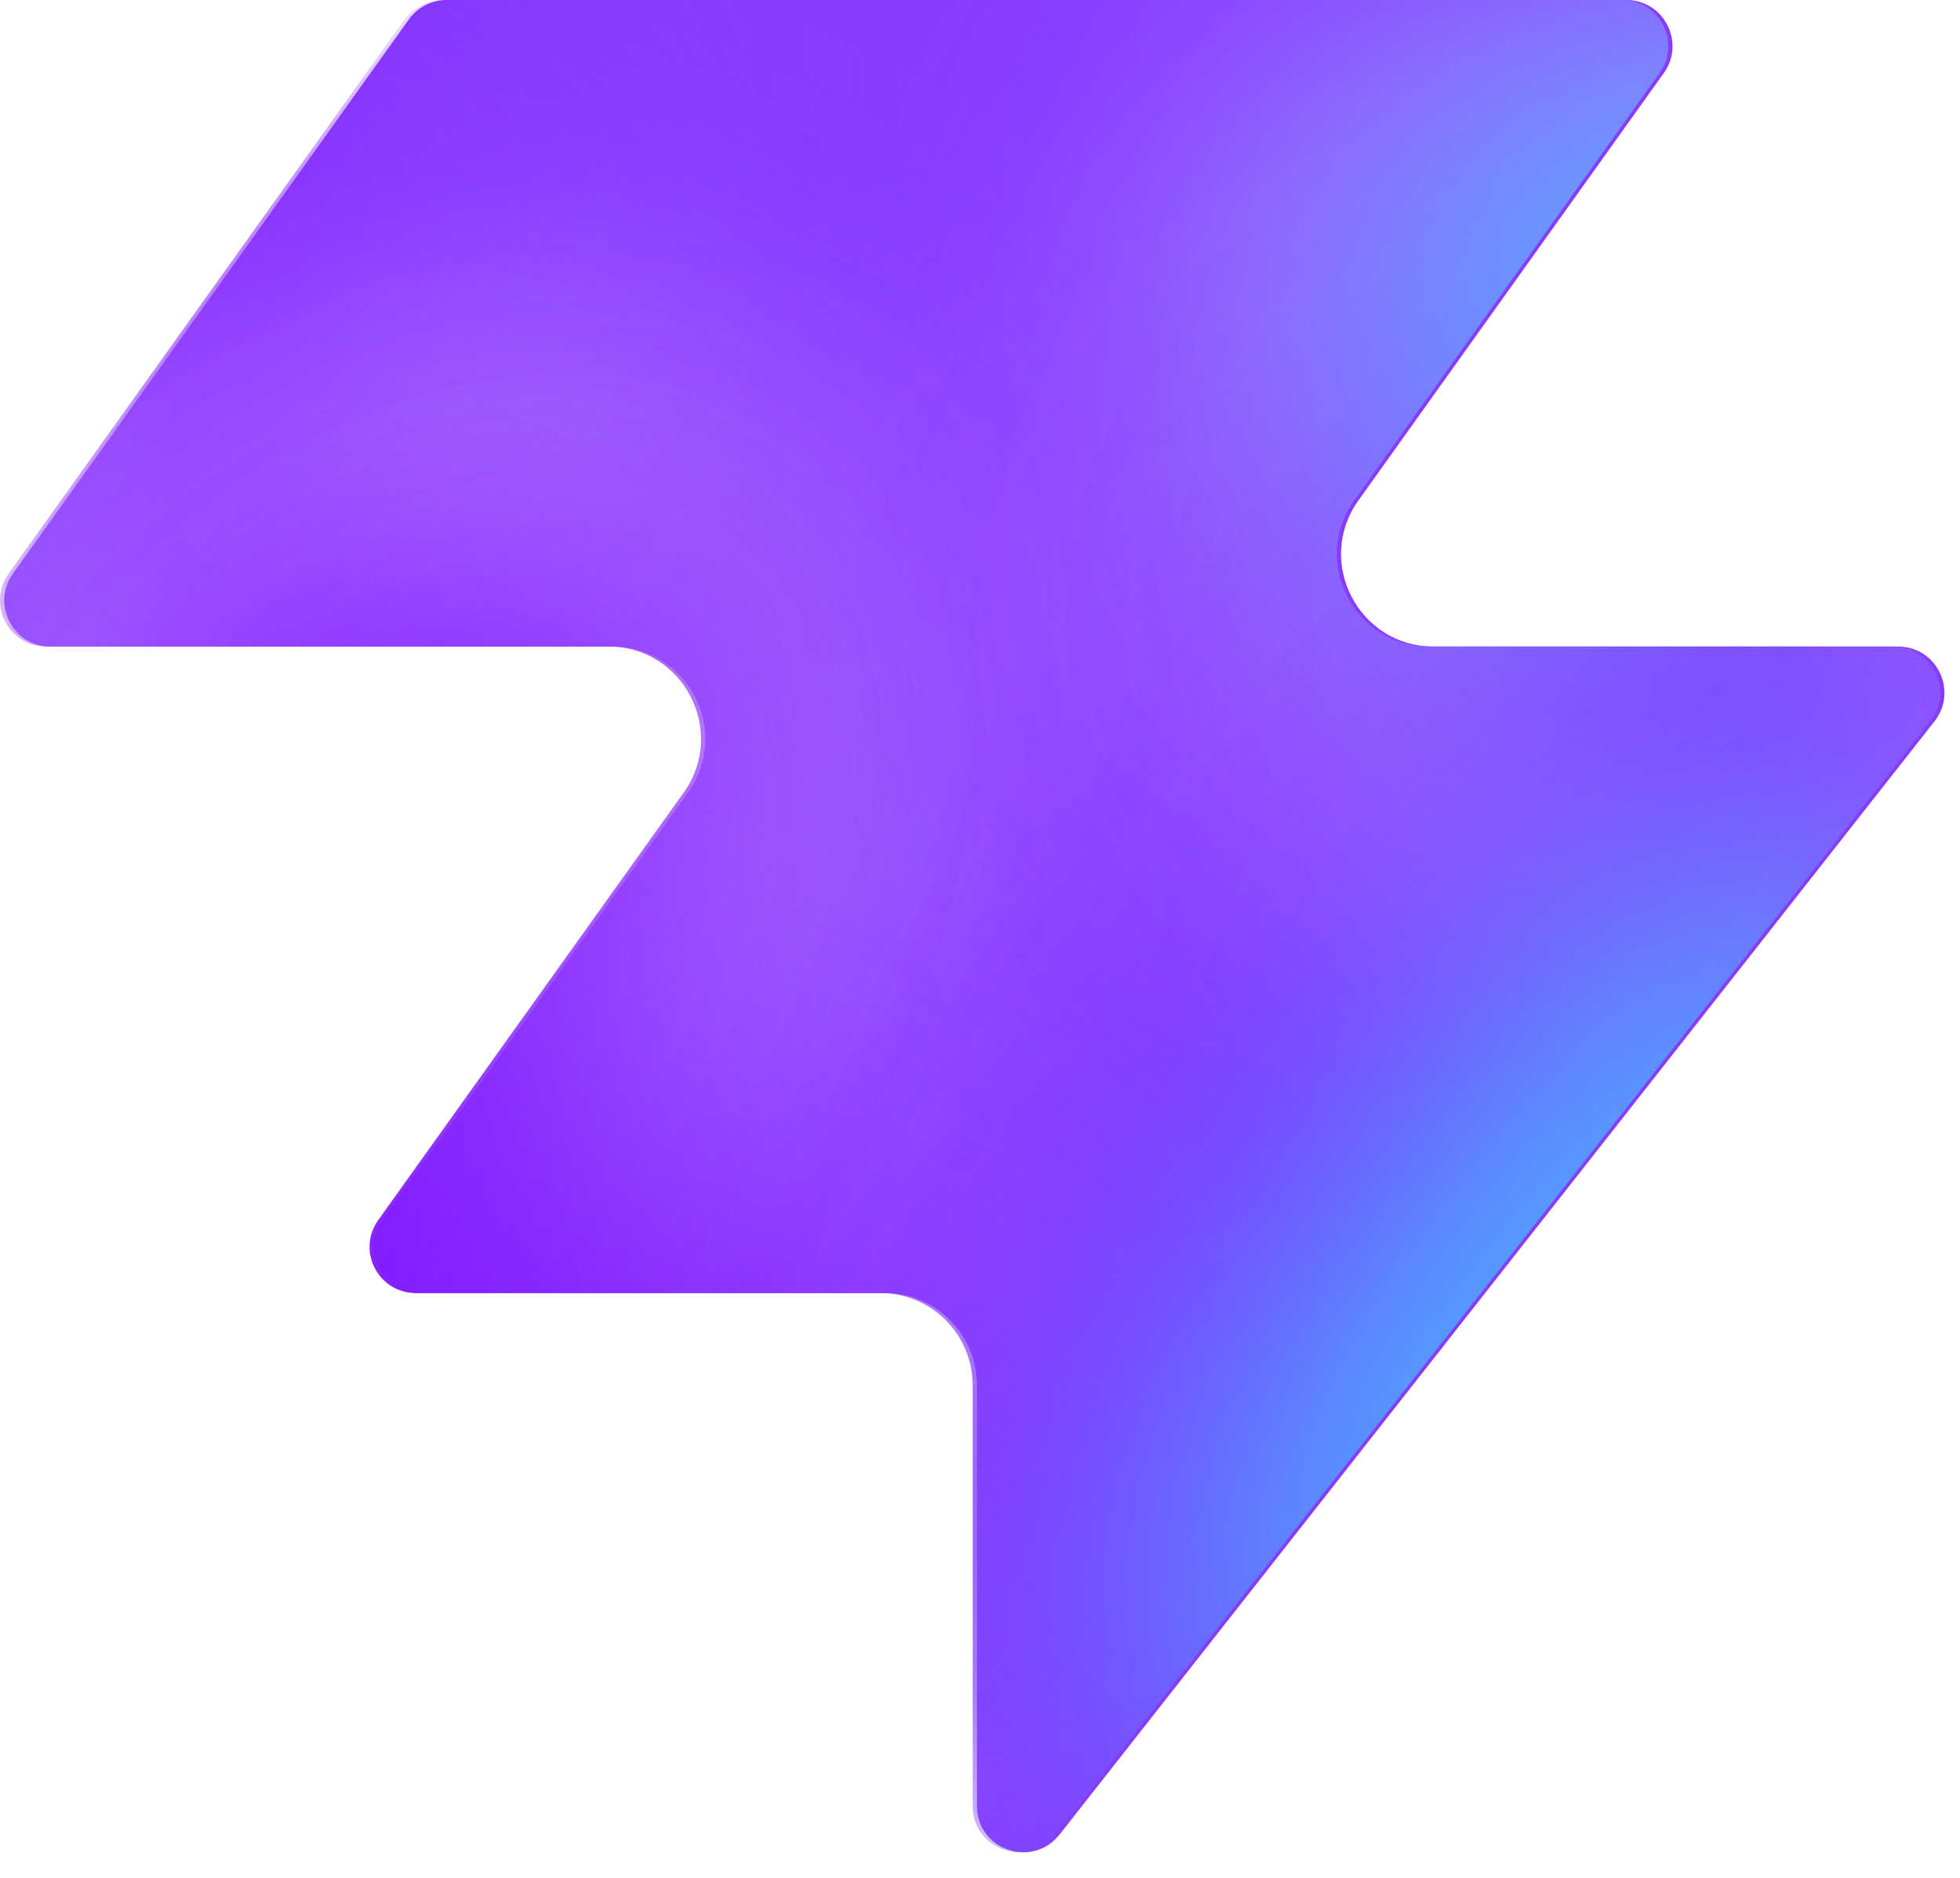
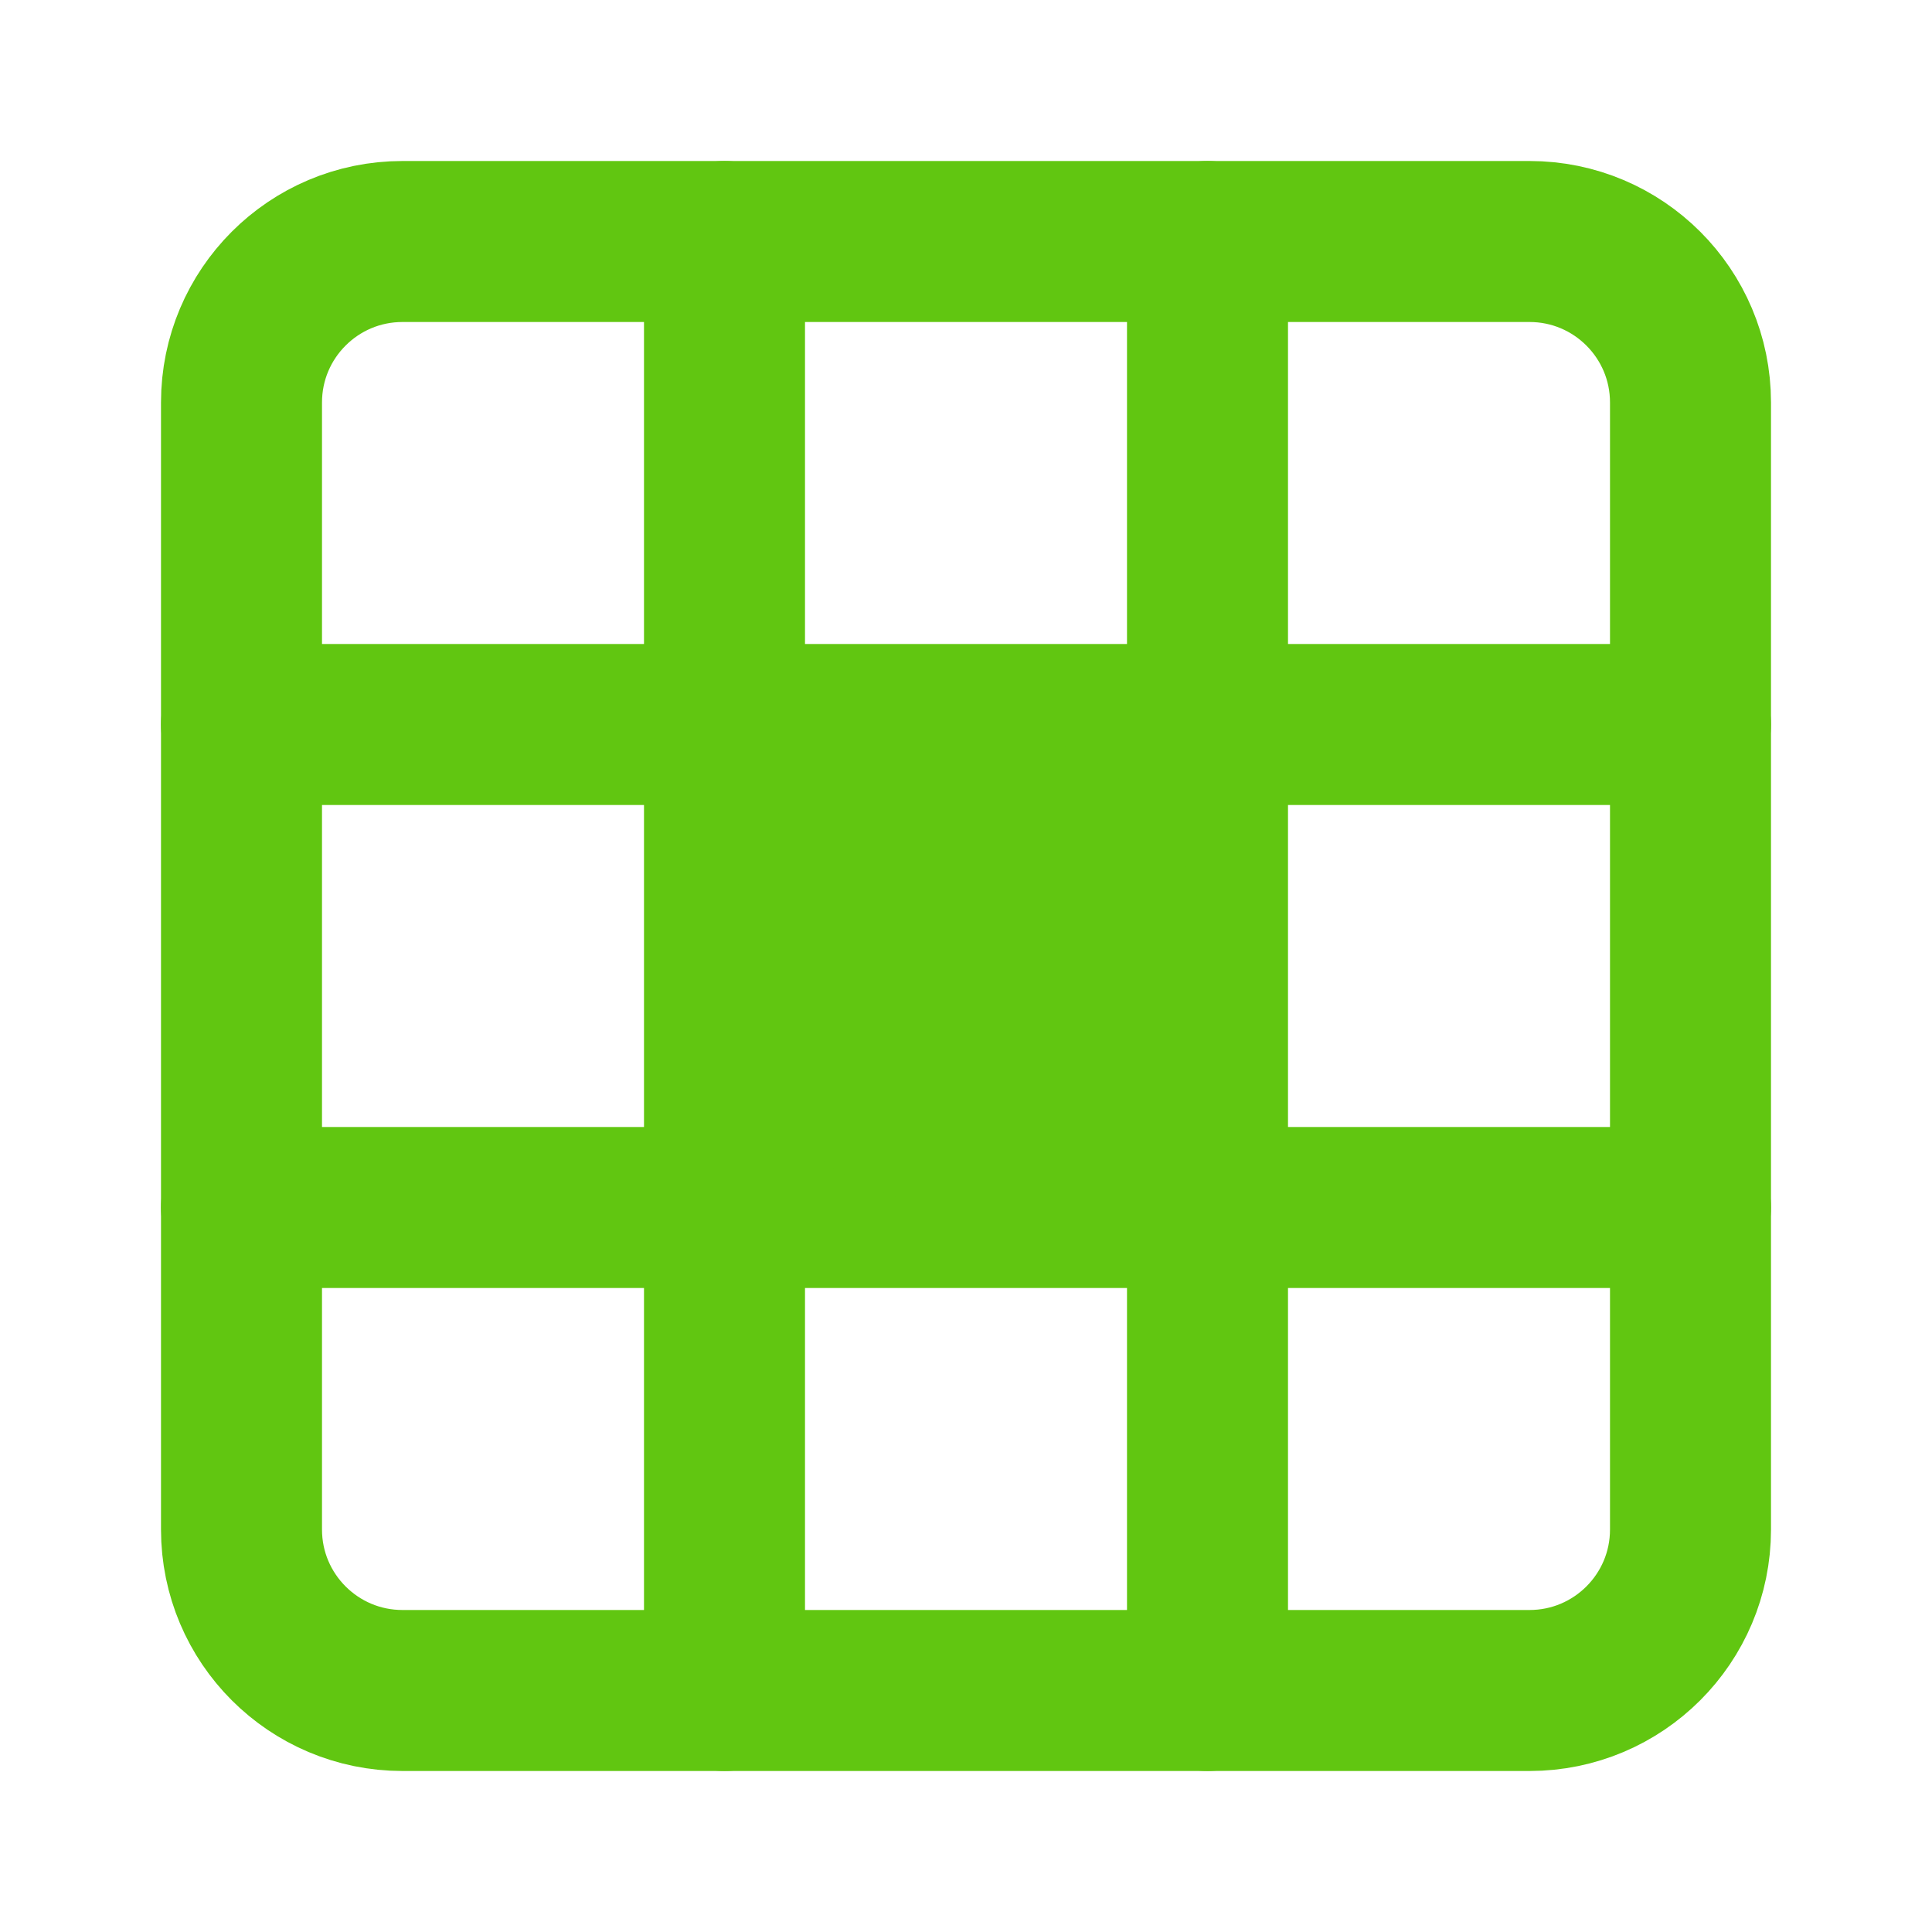
- <svg xmlns="http://www.w3.org/2000/svg" width="48" height="46" fill="none" viewBox="0 0 48 46">
-   <path fill="#863bff" d="M25.946 44.938c-.664.845-2.021.375-2.021-.698V33.937a2.26 2.26 0 0 0-2.262-2.262H10.287c-.92 0-1.456-1.04-.92-1.788l7.48-10.471c1.07-1.497 0-3.578-1.842-3.578H1.237c-.92 0-1.456-1.04-.92-1.788L10.013.474c.214-.297.556-.474.92-.474h28.894c.92 0 1.456 1.04.92 1.788l-7.48 10.471c-1.07 1.498 0 3.579 1.842 3.579h11.377c.943 0 1.473 1.088.89 1.83L25.947 44.94z" style="fill:#863bff;fill:color(display-p3 .525 .23 1);fill-opacity:1" />
-   <mask id="a" width="48" height="46" x="0" y="0" maskUnits="userSpaceOnUse" style="mask-type:alpha">
-     <path fill="#000" d="M25.842 44.938c-.664.844-2.021.375-2.021-.698V33.937a2.26 2.26 0 0 0-2.262-2.262H10.183c-.92 0-1.456-1.04-.92-1.788l7.48-10.471c1.07-1.498 0-3.579-1.842-3.579H1.133c-.92 0-1.456-1.04-.92-1.787L9.91.473c.214-.297.556-.474.92-.474h28.894c.92 0 1.456 1.04.92 1.788l-7.48 10.471c-1.07 1.498 0 3.578 1.842 3.578h11.377c.943 0 1.473 1.088.89 1.832L25.843 44.94z" style="fill:#000;fill-opacity:1" />
-   </mask>
-   <g mask="url(#a)">
-     <g filter="url(#b)">
-       <ellipse cx="5.508" cy="14.704" fill="#ede6ff" rx="5.508" ry="14.704" style="fill:#ede6ff;fill:color(display-p3 .927 .903 1);fill-opacity:1" transform="matrix(.00324 1 1 -.00324 -4.47 31.516)" />
-     </g>
-     <g filter="url(#c)">
-       <ellipse cx="10.399" cy="29.851" fill="#ede6ff" rx="10.399" ry="29.851" style="fill:#ede6ff;fill:color(display-p3 .927 .903 1);fill-opacity:1" transform="matrix(.00324 1 1 -.00324 -39.328 7.883)" />
-     </g>
-     <g filter="url(#d)">
-       <ellipse cx="5.508" cy="30.487" fill="#7e14ff" rx="5.508" ry="30.487" style="fill:#7e14ff;fill:color(display-p3 .492 .077 1);fill-opacity:1" transform="rotate(89.814 -25.913 -14.639)scale(1 -1)" />
-     </g>
-     <g filter="url(#e)">
-       <ellipse cx="5.508" cy="30.599" fill="#7e14ff" rx="5.508" ry="30.599" style="fill:#7e14ff;fill:color(display-p3 .492 .077 1);fill-opacity:1" transform="rotate(89.814 -32.644 -3.334)scale(1 -1)" />
-     </g>
-     <g filter="url(#f)">
-       <ellipse cx="5.508" cy="30.599" fill="#7e14ff" rx="5.508" ry="30.599" style="fill:#7e14ff;fill:color(display-p3 .492 .077 1);fill-opacity:1" transform="matrix(.00324 1 1 -.00324 -34.34 30.47)" />
-     </g>
-     <g filter="url(#g)">
-       <ellipse cx="14.072" cy="22.078" fill="#ede6ff" rx="14.072" ry="22.078" style="fill:#ede6ff;fill:color(display-p3 .927 .903 1);fill-opacity:1" transform="rotate(93.35 24.506 48.493)scale(-1 1)" />
-     </g>
-     <g filter="url(#h)">
-       <ellipse cx="3.47" cy="21.501" fill="#7e14ff" rx="3.47" ry="21.501" style="fill:#7e14ff;fill:color(display-p3 .492 .077 1);fill-opacity:1" transform="rotate(89.009 28.708 47.59)scale(-1 1)" />
-     </g>
-     <g filter="url(#i)">
-       <ellipse cx="3.47" cy="21.501" fill="#7e14ff" rx="3.47" ry="21.501" style="fill:#7e14ff;fill:color(display-p3 .492 .077 1);fill-opacity:1" transform="rotate(89.009 28.708 47.59)scale(-1 1)" />
-     </g>
-     <g filter="url(#j)">
-       <ellipse cx=".387" cy="8.972" fill="#7e14ff" rx="4.407" ry="29.108" style="fill:#7e14ff;fill:color(display-p3 .492 .077 1);fill-opacity:1" transform="rotate(39.51 .387 8.972)" />
-     </g>
-     <g filter="url(#k)">
-       <ellipse cx="47.523" cy="-6.092" fill="#7e14ff" rx="4.407" ry="29.108" style="fill:#7e14ff;fill:color(display-p3 .492 .077 1);fill-opacity:1" transform="rotate(37.892 47.523 -6.092)" />
-     </g>
-     <g filter="url(#l)">
-       <ellipse cx="41.412" cy="6.333" fill="#47bfff" rx="5.971" ry="9.665" style="fill:#47bfff;fill:color(display-p3 .28 .748 1);fill-opacity:1" transform="rotate(37.892 41.412 6.333)" />
-     </g>
-     <g filter="url(#m)">
-       <ellipse cx="-1.879" cy="38.332" fill="#7e14ff" rx="4.407" ry="29.108" style="fill:#7e14ff;fill:color(display-p3 .492 .077 1);fill-opacity:1" transform="rotate(37.892 -1.88 38.332)" />
-     </g>
-     <g filter="url(#n)">
-       <ellipse cx="-1.879" cy="38.332" fill="#7e14ff" rx="4.407" ry="29.108" style="fill:#7e14ff;fill:color(display-p3 .492 .077 1);fill-opacity:1" transform="rotate(37.892 -1.88 38.332)" />
-     </g>
-     <g filter="url(#o)">
-       <ellipse cx="35.651" cy="29.907" fill="#7e14ff" rx="4.407" ry="29.108" style="fill:#7e14ff;fill:color(display-p3 .492 .077 1);fill-opacity:1" transform="rotate(37.892 35.651 29.907)" />
-     </g>
-     <g filter="url(#p)">
-       <ellipse cx="38.418" cy="32.4" fill="#47bfff" rx="5.971" ry="15.297" style="fill:#47bfff;fill:color(display-p3 .28 .748 1);fill-opacity:1" transform="rotate(37.892 38.418 32.4)" />
-     </g>
-   </g>
-   <defs>
-     <filter id="b" width="60.045" height="41.654" x="-19.77" y="16.149" color-interpolation-filters="sRGB" filterUnits="userSpaceOnUse">
-       <feFlood flood-opacity="0" result="BackgroundImageFix" />
-       <feBlend in="SourceGraphic" in2="BackgroundImageFix" result="shape" />
-       <feGaussianBlur result="effect1_foregroundBlur_2002_17158" stdDeviation="7.659" />
-     </filter>
-     <filter id="c" width="90.34" height="51.437" x="-54.613" y="-7.533" color-interpolation-filters="sRGB" filterUnits="userSpaceOnUse">
-       <feFlood flood-opacity="0" result="BackgroundImageFix" />
-       <feBlend in="SourceGraphic" in2="BackgroundImageFix" result="shape" />
-       <feGaussianBlur result="effect1_foregroundBlur_2002_17158" stdDeviation="7.659" />
-     </filter>
-     <filter id="d" width="79.355" height="29.4" x="-49.64" y="2.03" color-interpolation-filters="sRGB" filterUnits="userSpaceOnUse">
-       <feFlood flood-opacity="0" result="BackgroundImageFix" />
-       <feBlend in="SourceGraphic" in2="BackgroundImageFix" result="shape" />
-       <feGaussianBlur result="effect1_foregroundBlur_2002_17158" stdDeviation="4.596" />
-     </filter>
-     <filter id="e" width="79.579" height="29.4" x="-45.045" y="20.029" color-interpolation-filters="sRGB" filterUnits="userSpaceOnUse">
-       <feFlood flood-opacity="0" result="BackgroundImageFix" />
-       <feBlend in="SourceGraphic" in2="BackgroundImageFix" result="shape" />
-       <feGaussianBlur result="effect1_foregroundBlur_2002_17158" stdDeviation="4.596" />
-     </filter>
-     <filter id="f" width="79.579" height="29.4" x="-43.513" y="21.178" color-interpolation-filters="sRGB" filterUnits="userSpaceOnUse">
-       <feFlood flood-opacity="0" result="BackgroundImageFix" />
-       <feBlend in="SourceGraphic" in2="BackgroundImageFix" result="shape" />
-       <feGaussianBlur result="effect1_foregroundBlur_2002_17158" stdDeviation="4.596" />
-     </filter>
-     <filter id="g" width="74.749" height="58.852" x="15.756" y="-17.901" color-interpolation-filters="sRGB" filterUnits="userSpaceOnUse">
-       <feFlood flood-opacity="0" result="BackgroundImageFix" />
-       <feBlend in="SourceGraphic" in2="BackgroundImageFix" result="shape" />
-       <feGaussianBlur result="effect1_foregroundBlur_2002_17158" stdDeviation="7.659" />
-     </filter>
-     <filter id="h" width="61.377" height="25.362" x="23.548" y="2.284" color-interpolation-filters="sRGB" filterUnits="userSpaceOnUse">
-       <feFlood flood-opacity="0" result="BackgroundImageFix" />
-       <feBlend in="SourceGraphic" in2="BackgroundImageFix" result="shape" />
-       <feGaussianBlur result="effect1_foregroundBlur_2002_17158" stdDeviation="4.596" />
-     </filter>
-     <filter id="i" width="61.377" height="25.362" x="23.548" y="2.284" color-interpolation-filters="sRGB" filterUnits="userSpaceOnUse">
-       <feFlood flood-opacity="0" result="BackgroundImageFix" />
-       <feBlend in="SourceGraphic" in2="BackgroundImageFix" result="shape" />
-       <feGaussianBlur result="effect1_foregroundBlur_2002_17158" stdDeviation="4.596" />
-     </filter>
-     <filter id="j" width="56.045" height="63.649" x="-27.636" y="-22.853" color-interpolation-filters="sRGB" filterUnits="userSpaceOnUse">
-       <feFlood flood-opacity="0" result="BackgroundImageFix" />
-       <feBlend in="SourceGraphic" in2="BackgroundImageFix" result="shape" />
-       <feGaussianBlur result="effect1_foregroundBlur_2002_17158" stdDeviation="4.596" />
-     </filter>
-     <filter id="k" width="54.814" height="64.646" x="20.116" y="-38.415" color-interpolation-filters="sRGB" filterUnits="userSpaceOnUse">
-       <feFlood flood-opacity="0" result="BackgroundImageFix" />
-       <feBlend in="SourceGraphic" in2="BackgroundImageFix" result="shape" />
-       <feGaussianBlur result="effect1_foregroundBlur_2002_17158" stdDeviation="4.596" />
-     </filter>
-     <filter id="l" width="33.541" height="35.313" x="24.641" y="-11.323" color-interpolation-filters="sRGB" filterUnits="userSpaceOnUse">
-       <feFlood flood-opacity="0" result="BackgroundImageFix" />
-       <feBlend in="SourceGraphic" in2="BackgroundImageFix" result="shape" />
-       <feGaussianBlur result="effect1_foregroundBlur_2002_17158" stdDeviation="4.596" />
-     </filter>
-     <filter id="m" width="54.814" height="64.646" x="-29.286" y="6.009" color-interpolation-filters="sRGB" filterUnits="userSpaceOnUse">
-       <feFlood flood-opacity="0" result="BackgroundImageFix" />
-       <feBlend in="SourceGraphic" in2="BackgroundImageFix" result="shape" />
-       <feGaussianBlur result="effect1_foregroundBlur_2002_17158" stdDeviation="4.596" />
-     </filter>
-     <filter id="n" width="54.814" height="64.646" x="-29.286" y="6.009" color-interpolation-filters="sRGB" filterUnits="userSpaceOnUse">
-       <feFlood flood-opacity="0" result="BackgroundImageFix" />
-       <feBlend in="SourceGraphic" in2="BackgroundImageFix" result="shape" />
-       <feGaussianBlur result="effect1_foregroundBlur_2002_17158" stdDeviation="4.596" />
-     </filter>
-     <filter id="o" width="54.814" height="64.646" x="8.244" y="-2.416" color-interpolation-filters="sRGB" filterUnits="userSpaceOnUse">
-       <feFlood flood-opacity="0" result="BackgroundImageFix" />
-       <feBlend in="SourceGraphic" in2="BackgroundImageFix" result="shape" />
-       <feGaussianBlur result="effect1_foregroundBlur_2002_17158" stdDeviation="4.596" />
-     </filter>
-     <filter id="p" width="39.409" height="43.623" x="18.713" y="10.588" color-interpolation-filters="sRGB" filterUnits="userSpaceOnUse">
-       <feFlood flood-opacity="0" result="BackgroundImageFix" />
-       <feBlend in="SourceGraphic" in2="BackgroundImageFix" result="shape" />
-       <feGaussianBlur result="effect1_foregroundBlur_2002_17158" stdDeviation="4.596" />
-     </filter>
-   </defs>
+ <svg xmlns="http://www.w3.org/2000/svg" viewBox="0 0 24 24" fill="none" stroke="#61C611" stroke-width="2" stroke-linecap="round" stroke-linejoin="round">
+   <rect x="3" y="3" width="18" height="18" rx="2" ry="2" />
+   <line x1="3" y1="9" x2="21" y2="9" />
+   <line x1="3" y1="15" x2="21" y2="15" />
+   <line x1="9" y1="3" x2="9" y2="21" />
+   <line x1="15" y1="3" x2="15" y2="21" />
+   <path d="M12 12m-2 0a2 2 0 1 0 4 0a2 2 0 1 0 -4 0" fill="#61C611" />
</svg>
